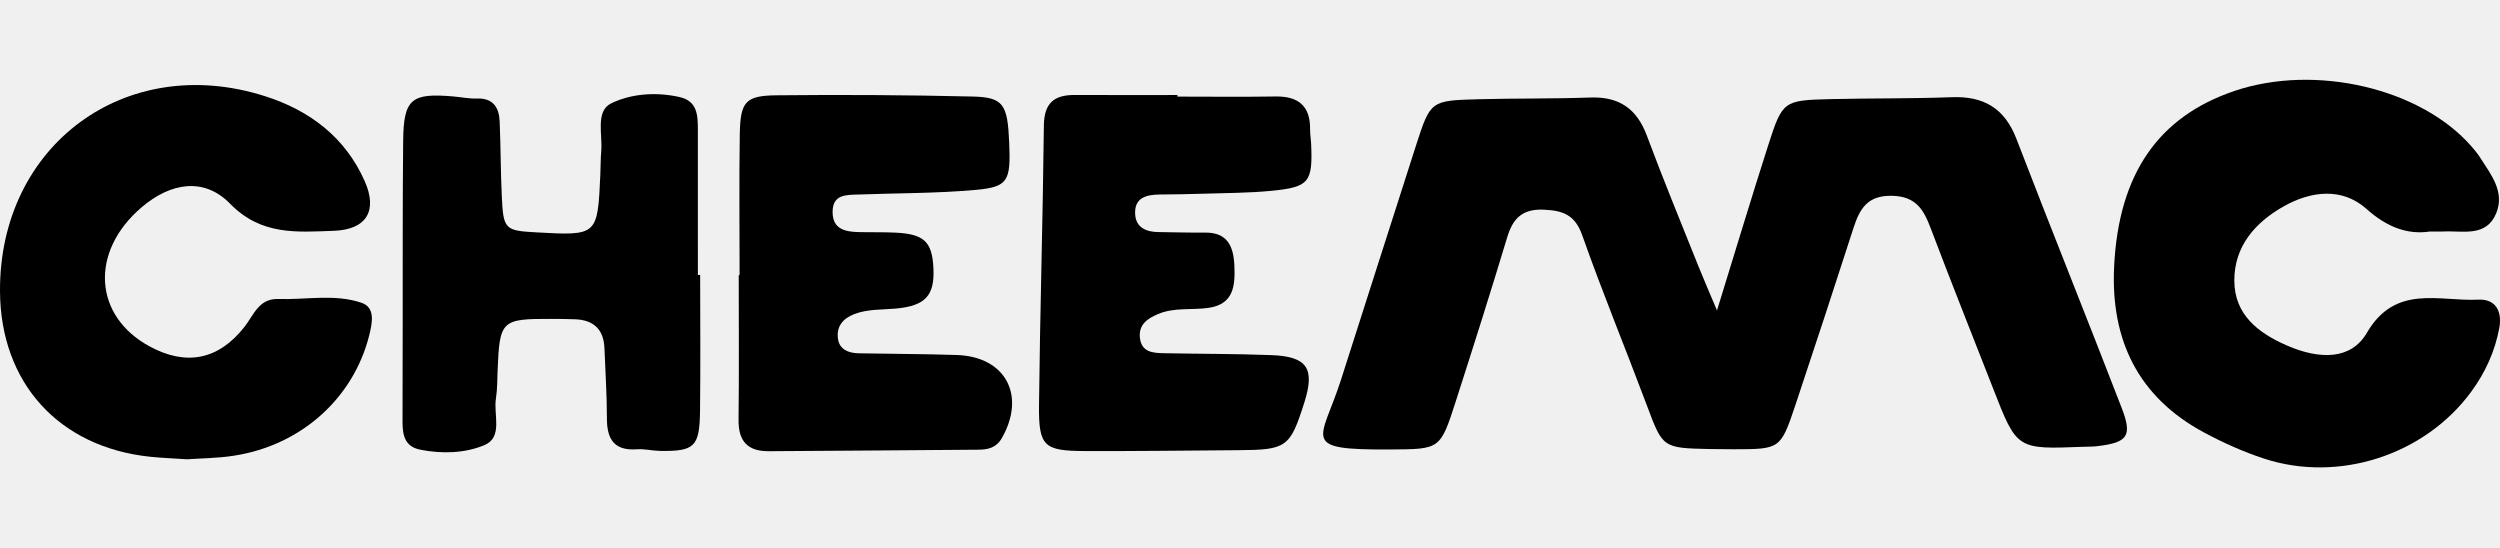
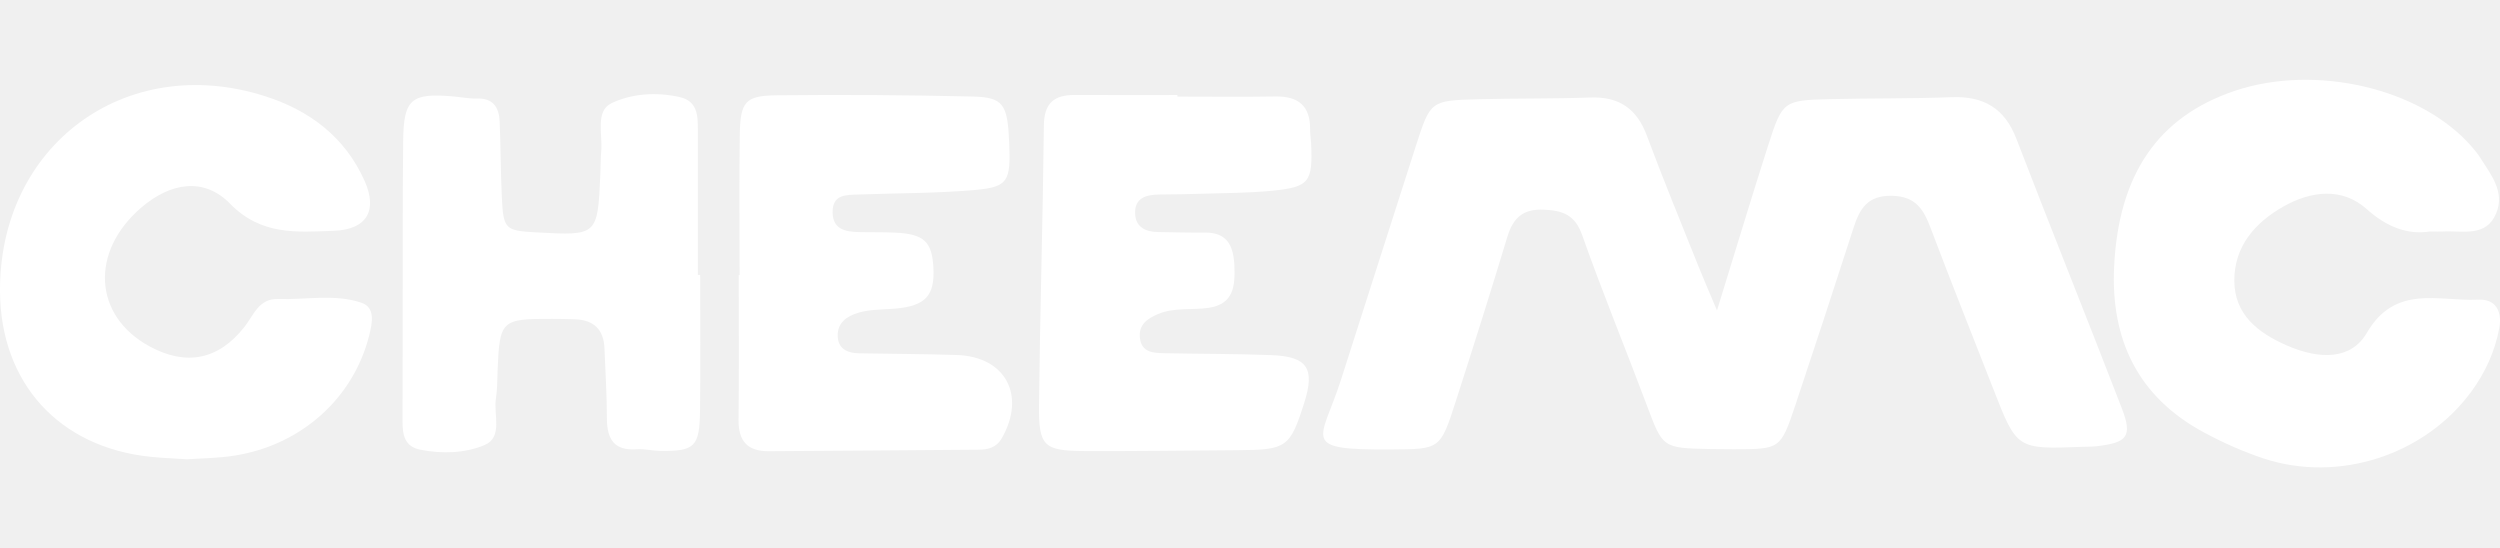
<svg xmlns="http://www.w3.org/2000/svg" preserveAspectRatio="xMidYMid meet" data-bbox="7.951 15.102 356.533 55.279" width="374.964" height="82.07" viewBox="7.951 15.102 356.533 55.279" data-type="color" role="presentation" aria-hidden="true" aria-label="">
  <defs>
    <style>#comp-m213rm2z svg [data-color="1"] {fill: #000000;}</style>
  </defs>
  <g>
    <defs>
      <clipPath clipPathUnits="userSpaceOnUse" id="8831cfd6-7743-4a3e-ad17-aa16e2c25b6f_comp-m213rm2z">
        <path d="M0 61.553h281.223V0H0Z" />
      </clipPath>
    </defs>
    <g clip-path="url(#8831cfd6-7743-4a3e-ad17-aa16e2c25b6f_comp-m213rm2z)" transform="matrix(1.33333 0 0 -1.33333 0 82.07)">
-       <path d="M189.613 25.557c2.038 6.591 3.707 12.148 5.48 17.671 1.521 4.742 1.641 4.809 6.646 4.93 4.325.104 8.655.043 12.978.206 3.418.129 5.66-1.175 6.921-4.452 3.7-9.619 7.554-19.179 11.265-28.795 1.167-3.024.634-3.702-2.691-4.087-.495-.057-.997-.042-1.496-.061-7.033-.275-7.029-.273-9.542 6.17-2.233 5.726-4.52 11.431-6.693 17.18-.756 2.001-1.565 3.438-4.136 3.498-2.63.062-3.464-1.38-4.125-3.419a1941 1941 0 0 0-6.217-18.952c-1.591-4.743-1.632-4.731-6.629-4.738q-1.248-.003-2.497.022c-5.112.106-5.061.127-6.778 4.707-2.274 6.066-4.748 12.06-6.903 18.167-.772 2.185-2.069 2.635-4.1 2.729-2.251.103-3.297-.886-3.912-2.921-1.777-5.887-3.636-11.75-5.519-17.604-1.649-5.126-1.683-5.09-6.929-5.123-9.888-.061-7.461.871-5.352 7.417 2.699 8.379 5.347 16.774 8.053 25.15 1.528 4.729 1.559 4.755 6.646 4.893 3.993.108 7.99.042 11.981.185 3.078.11 4.972-1.188 6.049-4.082 1.739-4.672 3.646-9.282 5.494-13.914.487-1.222 1.017-2.428 2.006-4.777" fill="#000000" data-color="1" />
-       <path d="M265.857 33.996c-2.348-.351-4.558.435-6.765 2.41-2.619 2.343-5.955 1.929-8.89.268-3.021-1.71-5.263-4.248-5.256-7.924.006-3.647 2.548-5.594 5.59-6.928 3.611-1.583 6.925-1.518 8.581 1.329 3.052 5.249 7.716 3.348 11.919 3.559 1.858.093 2.584-1.242 2.249-3.05-.463-2.493-1.496-4.745-2.989-6.785-4.965-6.783-14.194-9.804-22.219-7.153-2.194.725-4.338 1.687-6.376 2.782-7.062 3.796-9.993 9.926-9.61 17.757.485 9.895 4.731 16.023 12.881 18.775 8.656 2.923 19.927.281 25.352-5.949.326-.375.647-.762.913-1.18 1.158-1.82 2.669-3.663 1.721-5.956-1.072-2.597-3.578-1.844-5.66-1.952-.332-.018-.665-.003-1.441-.003" fill="#000000" data-color="1" />
-       <path d="M25.964 9.634c-1.586.106-2.753.148-3.911.268-9.781 1.016-16.027 7.887-16.089 17.679-.099 15.62 13.405 25.63 28.303 20.905 4.79-1.519 8.604-4.371 10.704-9.099 1.406-3.164.209-5.189-3.314-5.314-3.922-.138-7.749-.519-11.082 2.897-2.782 2.851-6.358 2.271-9.468-.384-5.552-4.74-5.155-11.619.86-14.878 3.916-2.121 7.362-1.446 10.139 2.083 1.004 1.275 1.536 3.057 3.62 2.988 2.978-.099 6.044.574 8.907-.405 1.478-.505 1.169-2.101.819-3.493-1.682-6.689-7.238-11.729-14.428-12.857-1.802-.283-3.648-.288-5.06-.39" fill="#000000" data-color="1" />
-       <path d="M80.853 29.352c0-4.831.044-9.663-.014-14.494-.046-3.891-.571-4.379-4.262-4.328-.831.011-1.668.235-2.489.175-2.443-.179-3.21 1.087-3.21 3.313 0 2.496-.167 4.993-.262 7.489-.077 2.012-1.149 3.026-3.135 3.103-.832.031-1.665.038-2.498.041-5.405.021-5.579-.148-5.797-5.526-.041-.998-.022-2.009-.179-2.99-.276-1.723.785-4.14-1.232-4.986-2.077-.87-4.532-.953-6.865-.487-1.694.337-1.897 1.621-1.892 3.038.011 3.499.011 6.997.017 10.496.011 6.497-.018 12.995.051 19.492.048 4.491.86 5.152 5.391 4.755.826-.072 1.654-.249 2.475-.219 1.749.062 2.39-.944 2.455-2.455.113-2.663.104-5.33.228-7.992.166-3.556.323-3.684 3.68-3.87 6.567-.364 6.568-.364 6.861 6.202.037.832.025 1.667.096 2.496.154 1.784-.645 4.272 1.079 5.107 2.145 1.039 4.795 1.23 7.294.669 1.945-.436 1.96-2.001 1.961-3.539.004-5.163.002-10.327.002-15.49z" fill="#000000" data-color="1" />
-       <path d="M131.901 48.427c3.492 0 6.985-.043 10.476.014 2.461.041 3.747-1.011 3.715-3.535-.006-.497.087-.994.109-1.492.183-4.135-.186-4.662-4.206-5.06-2.477-.245-4.98-.234-7.473-.317-1.496-.05-2.993-.069-4.489-.081-1.464-.012-2.769-.336-2.652-2.138.092-1.402 1.177-1.863 2.469-1.879 1.663-.02 3.326-.075 4.989-.056 2.452.026 3.07-1.506 3.155-3.564.088-2.126-.07-4.093-2.757-4.486-1.798-.263-3.662.078-5.415-.666-1.162-.492-2.083-1.139-1.934-2.537.166-1.571 1.421-1.627 2.601-1.65 3.825-.077 7.653-.057 11.475-.204 3.834-.147 4.666-1.427 3.509-5.075-1.521-4.796-1.885-5.059-7.066-5.093-5.489-.036-10.978-.116-16.467-.091-4.324.02-4.891.512-4.844 4.909.106 9.971.414 19.939.52 29.91.026 2.404 1.096 3.276 3.307 3.265 3.66-.018 7.319-.005 10.978-.005z" fill="#000000" data-color="1" />
-       <path d="M85.07 29.33c0 4.988-.056 9.977.019 14.964.053 3.588.569 4.236 3.937 4.272 6.982.074 13.968.033 20.949-.13 3.314-.078 3.758-.818 3.932-4.926.176-4.125-.105-4.75-3.625-5.065-4.131-.37-8.299-.336-12.45-.489-1.327-.049-2.835.058-2.813-1.909.02-1.801 1.338-2.073 2.759-2.11 1.329-.034 2.662.006 3.989-.061 3.038-.153 3.891-.971 4.034-3.766.15-2.953-.835-4.066-4.045-4.357-1.485-.134-2.979-.039-4.42-.589-1.266-.483-1.927-1.375-1.741-2.658.168-1.155 1.152-1.516 2.227-1.535 3.491-.064 6.984-.07 10.473-.182 5.215-.168 7.425-4.306 4.839-8.867-.599-1.058-1.494-1.252-2.489-1.261-7.482-.071-14.964-.104-22.445-.162-2.291-.019-3.268 1.084-3.241 3.369.061 5.154.019 10.308.019 15.462z" fill="#000000" data-color="1" />
+       <path d="M189.613 25.557c2.038 6.591 3.707 12.148 5.48 17.671 1.521 4.742 1.641 4.809 6.646 4.93 4.325.104 8.655.043 12.978.206 3.418.129 5.66-1.175 6.921-4.452 3.7-9.619 7.554-19.179 11.265-28.795 1.167-3.024.634-3.702-2.691-4.087-.495-.057-.997-.042-1.496-.061-7.033-.275-7.029-.273-9.542 6.17-2.233 5.726-4.52 11.431-6.693 17.18-.756 2.001-1.565 3.438-4.136 3.498-2.63.062-3.464-1.38-4.125-3.419a1941 1941 0 0 0-6.217-18.952c-1.591-4.743-1.632-4.731-6.629-4.738q-1.248-.003-2.497.022c-5.112.106-5.061.127-6.778 4.707-2.274 6.066-4.748 12.06-6.903 18.167-.772 2.185-2.069 2.635-4.1 2.729-2.251.103-3.297-.886-3.912-2.921-1.777-5.887-3.636-11.75-5.519-17.604-1.649-5.126-1.683-5.09-6.929-5.123-9.888-.061-7.461.871-5.352 7.417 2.699 8.379 5.347 16.774 8.053 25.15 1.528 4.729 1.559 4.755 6.646 4.893 3.993.108 7.99.042 11.981.185 3.078.11 4.972-1.188 6.049-4.082 1.739-4.672 3.646-9.282 5.494-13.914.487-1.222 1.017-2.428 2.006-4.777" fill="#ffffff" data-color="1" />
+       <path d="M265.857 33.996c-2.348-.351-4.558.435-6.765 2.41-2.619 2.343-5.955 1.929-8.89.268-3.021-1.71-5.263-4.248-5.256-7.924.006-3.647 2.548-5.594 5.59-6.928 3.611-1.583 6.925-1.518 8.581 1.329 3.052 5.249 7.716 3.348 11.919 3.559 1.858.093 2.584-1.242 2.249-3.05-.463-2.493-1.496-4.745-2.989-6.785-4.965-6.783-14.194-9.804-22.219-7.153-2.194.725-4.338 1.687-6.376 2.782-7.062 3.796-9.993 9.926-9.61 17.757.485 9.895 4.731 16.023 12.881 18.775 8.656 2.923 19.927.281 25.352-5.949.326-.375.647-.762.913-1.18 1.158-1.82 2.669-3.663 1.721-5.956-1.072-2.597-3.578-1.844-5.66-1.952-.332-.018-.665-.003-1.441-.003" fill="#ffffff" data-color="1" />
+       <path d="M25.964 9.634c-1.586.106-2.753.148-3.911.268-9.781 1.016-16.027 7.887-16.089 17.679-.099 15.62 13.405 25.63 28.303 20.905 4.79-1.519 8.604-4.371 10.704-9.099 1.406-3.164.209-5.189-3.314-5.314-3.922-.138-7.749-.519-11.082 2.897-2.782 2.851-6.358 2.271-9.468-.384-5.552-4.74-5.155-11.619.86-14.878 3.916-2.121 7.362-1.446 10.139 2.083 1.004 1.275 1.536 3.057 3.62 2.988 2.978-.099 6.044.574 8.907-.405 1.478-.505 1.169-2.101.819-3.493-1.682-6.689-7.238-11.729-14.428-12.857-1.802-.283-3.648-.288-5.06-.39" fill="#ffffff" data-color="1" />
+       <path d="M80.853 29.352c0-4.831.044-9.663-.014-14.494-.046-3.891-.571-4.379-4.262-4.328-.831.011-1.668.235-2.489.175-2.443-.179-3.21 1.087-3.21 3.313 0 2.496-.167 4.993-.262 7.489-.077 2.012-1.149 3.026-3.135 3.103-.832.031-1.665.038-2.498.041-5.405.021-5.579-.148-5.797-5.526-.041-.998-.022-2.009-.179-2.99-.276-1.723.785-4.14-1.232-4.986-2.077-.87-4.532-.953-6.865-.487-1.694.337-1.897 1.621-1.892 3.038.011 3.499.011 6.997.017 10.496.011 6.497-.018 12.995.051 19.492.048 4.491.86 5.152 5.391 4.755.826-.072 1.654-.249 2.475-.219 1.749.062 2.39-.944 2.455-2.455.113-2.663.104-5.33.228-7.992.166-3.556.323-3.684 3.68-3.87 6.567-.364 6.568-.364 6.861 6.202.037.832.025 1.667.096 2.496.154 1.784-.645 4.272 1.079 5.107 2.145 1.039 4.795 1.23 7.294.669 1.945-.436 1.96-2.001 1.961-3.539.004-5.163.002-10.327.002-15.49z" fill="#ffffff" data-color="1" />
+       <path d="M131.901 48.427c3.492 0 6.985-.043 10.476.014 2.461.041 3.747-1.011 3.715-3.535-.006-.497.087-.994.109-1.492.183-4.135-.186-4.662-4.206-5.06-2.477-.245-4.98-.234-7.473-.317-1.496-.05-2.993-.069-4.489-.081-1.464-.012-2.769-.336-2.652-2.138.092-1.402 1.177-1.863 2.469-1.879 1.663-.02 3.326-.075 4.989-.056 2.452.026 3.07-1.506 3.155-3.564.088-2.126-.07-4.093-2.757-4.486-1.798-.263-3.662.078-5.415-.666-1.162-.492-2.083-1.139-1.934-2.537.166-1.571 1.421-1.627 2.601-1.65 3.825-.077 7.653-.057 11.475-.204 3.834-.147 4.666-1.427 3.509-5.075-1.521-4.796-1.885-5.059-7.066-5.093-5.489-.036-10.978-.116-16.467-.091-4.324.02-4.891.512-4.844 4.909.106 9.971.414 19.939.52 29.91.026 2.404 1.096 3.276 3.307 3.265 3.66-.018 7.319-.005 10.978-.005z" fill="#ffffff" data-color="1" />
+       <path d="M85.07 29.33c0 4.988-.056 9.977.019 14.964.053 3.588.569 4.236 3.937 4.272 6.982.074 13.968.033 20.949-.13 3.314-.078 3.758-.818 3.932-4.926.176-4.125-.105-4.75-3.625-5.065-4.131-.37-8.299-.336-12.45-.489-1.327-.049-2.835.058-2.813-1.909.02-1.801 1.338-2.073 2.759-2.11 1.329-.034 2.662.006 3.989-.061 3.038-.153 3.891-.971 4.034-3.766.15-2.953-.835-4.066-4.045-4.357-1.485-.134-2.979-.039-4.42-.589-1.266-.483-1.927-1.375-1.741-2.658.168-1.155 1.152-1.516 2.227-1.535 3.491-.064 6.984-.07 10.473-.182 5.215-.168 7.425-4.306 4.839-8.867-.599-1.058-1.494-1.252-2.489-1.261-7.482-.071-14.964-.104-22.445-.162-2.291-.019-3.268 1.084-3.241 3.369.061 5.154.019 10.308.019 15.462z" fill="#ffffff" data-color="1" />
    </g>
  </g>
</svg>
